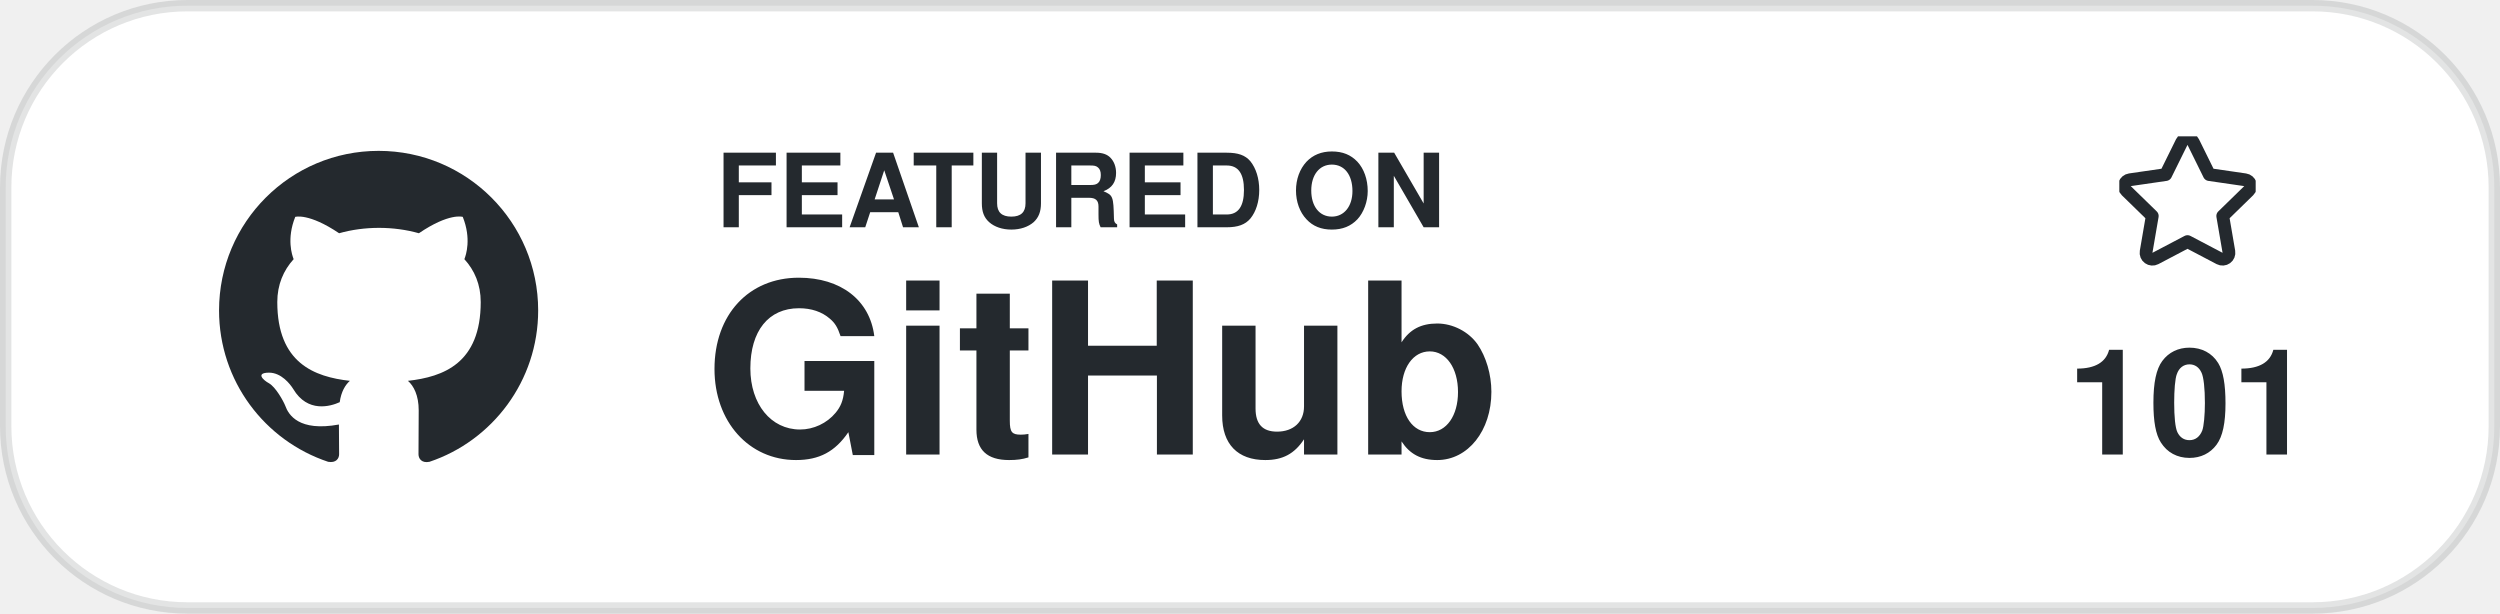
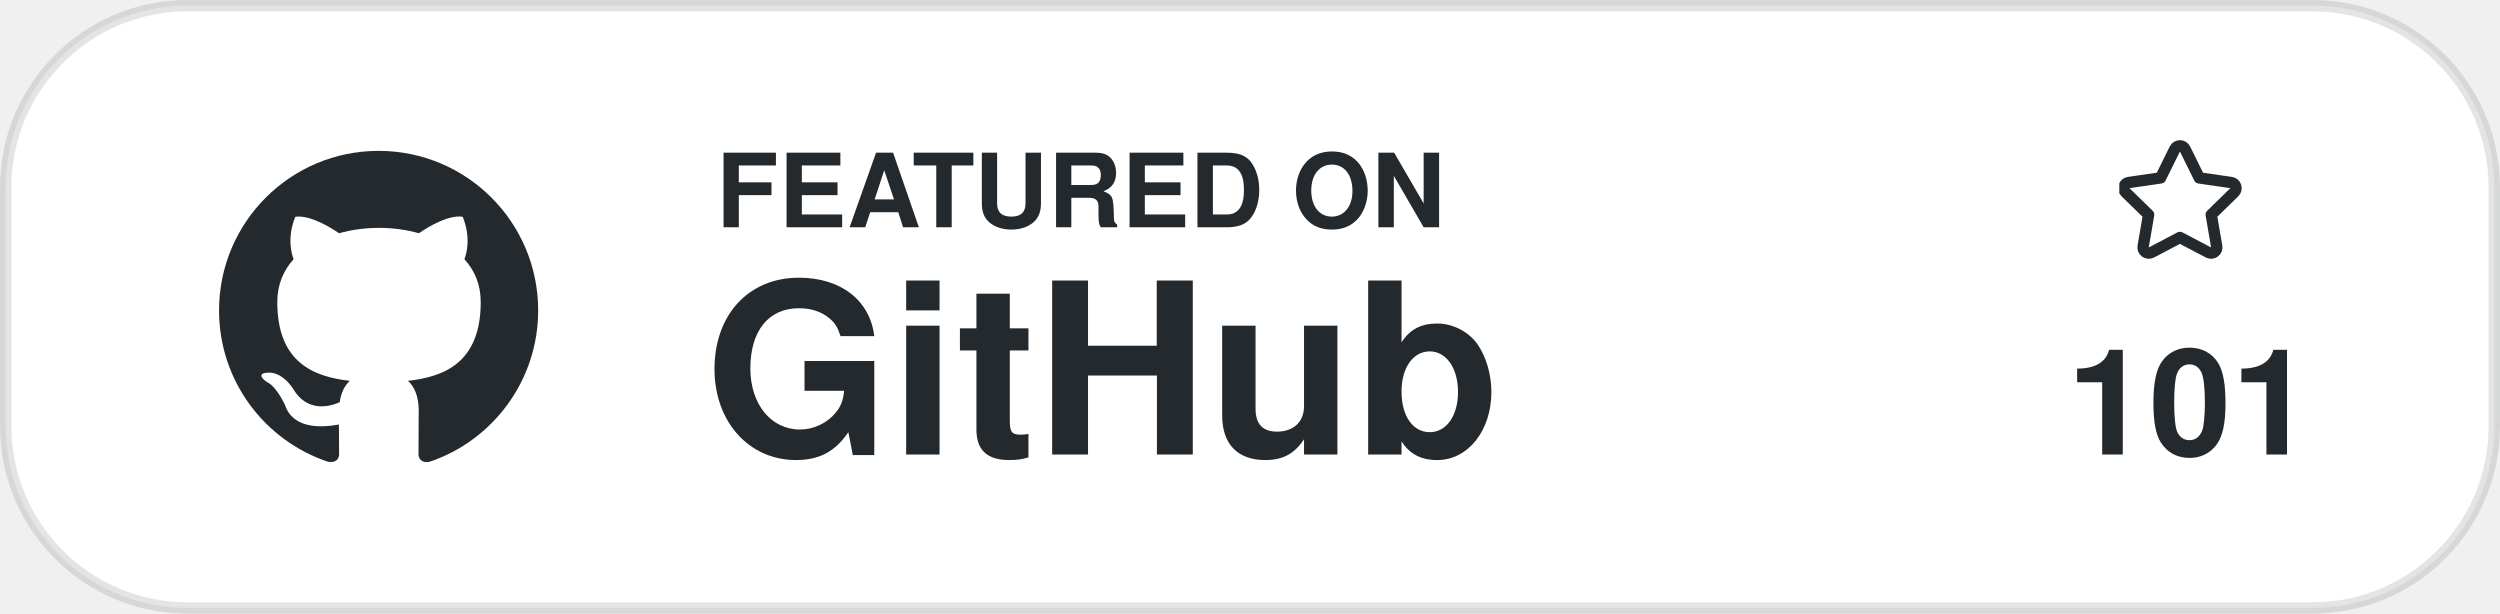
<svg xmlns="http://www.w3.org/2000/svg" width="100%" height="100%" preserveAspectRatio="xMidYMid meet" viewBox="0 0 220 54" version="1.1">
  <g stroke="none" stroke-width="1" fill="none" fill-rule="evenodd">
    <g transform="translate(-130, -73)">
      <g transform="translate(130, 73)">
        <rect stroke="#24292e20" stroke-width="1" fill="#FFFFFF" x="0.5" y="0.5" width="219" height="53" rx="16" />
        <text font-family="Helvetica-Bold, Helvetica" font-size="9" font-weight="bold" fill="#24292e">
          <tspan x="63" y="20">FEATURED ON</tspan>
        </text>
        <text font-family="Helvetica-Bold, Helvetica" font-size="21" font-weight="bold" fill="#24292e">
          <tspan x="62" y="40">GitHub</tspan>
        </text>
        <g transform="translate(172, 13)" fill="#24292e">
          <g>
-             <svg x="14.5" y="-1" width="12" height="12" viewBox="0 0 16 16" fill="none" stroke="#24292e" stroke-width="1.5" stroke-linecap="round" stroke-linejoin="round">
+             <svg x="14.5" y="-1" width="12" height="12" viewBox="0 0 18 16" fill="none" stroke="#24292e" stroke-width="1.5" stroke-linecap="round" stroke-linejoin="round">
              <path d="M8 .25a.75.75 0 0 1 .673.418l1.882 3.815 4.21.612a.75.75 0 0 1 .416 1.279l-3.046 2.97.719 4.192a.751.751 0 0 1-1.088.791L8 12.347l-3.766 1.98a.75.75 0 0 1-1.088-.79l.72-4.194L.818 6.374a.75.75 0 0 1 .416-1.28l4.21-.611L7.327.668A.75.75 0 0 1 8 .25Z" />
            </svg>
            <text font-family="Helvetica-Bold, Helvetica" font-size="13" font-weight="bold" style="line-height: 20px;">
              <tspan x="9.9" y="27">101</tspan>
            </text>
          </g>
        </g>
        <g transform="translate(18, 12)">
          <svg viewBox="0 0 34 34" width="31" height="31" focusable="false">
            <g transform="scale(1.4)" fill="none" fill-rule="evenodd">
              <path d="M12 1C5.923 1 1 5.923 1 12C1 16.867 4.149 20.979 8.521 22.436C9.071 22.532 9.277 22.203 9.277 21.914C9.277 21.652 9.264 20.786 9.264 19.865C6.5 20.374 5.785 19.191 5.565 18.573C5.441 18.256 4.905 17.28 4.438 17.019C4.053 16.812 3.502 16.304 4.424 16.29C5.29 16.276 5.909 17.087 6.115 17.418C7.105 19.081 8.686 18.614 9.319 18.325C9.415 17.61 9.704 17.129 10.02 16.854C7.572 16.579 5.015 15.63 5.015 11.422C5.015 10.226 5.441 9.236 6.143 8.466C6.032 8.191 5.647 7.064 6.253 5.551C6.253 5.551 7.174 5.263 9.277 6.679C10.158 6.431 11.092 6.308 12.027 6.308C12.963 6.308 13.898 6.431 14.777 6.679C16.881 5.249 17.802 5.551 17.802 5.551C18.407 7.064 18.023 8.191 17.913 8.466C18.614 9.236 19.04 10.213 19.04 11.422C19.04 15.644 16.469 16.579 14.021 16.854C14.42 17.198 14.764 17.858 14.764 18.889C14.764 20.36 14.75 21.543 14.75 21.914C14.75 22.203 14.956 22.546 15.506 22.436C19.851 20.979 23 16.854 23 12C23 5.923 18.078 1 12 1Z" fill="#24292e" />
            </g>
          </svg>
        </g>
      </g>
    </g>
  </g>
</svg>
